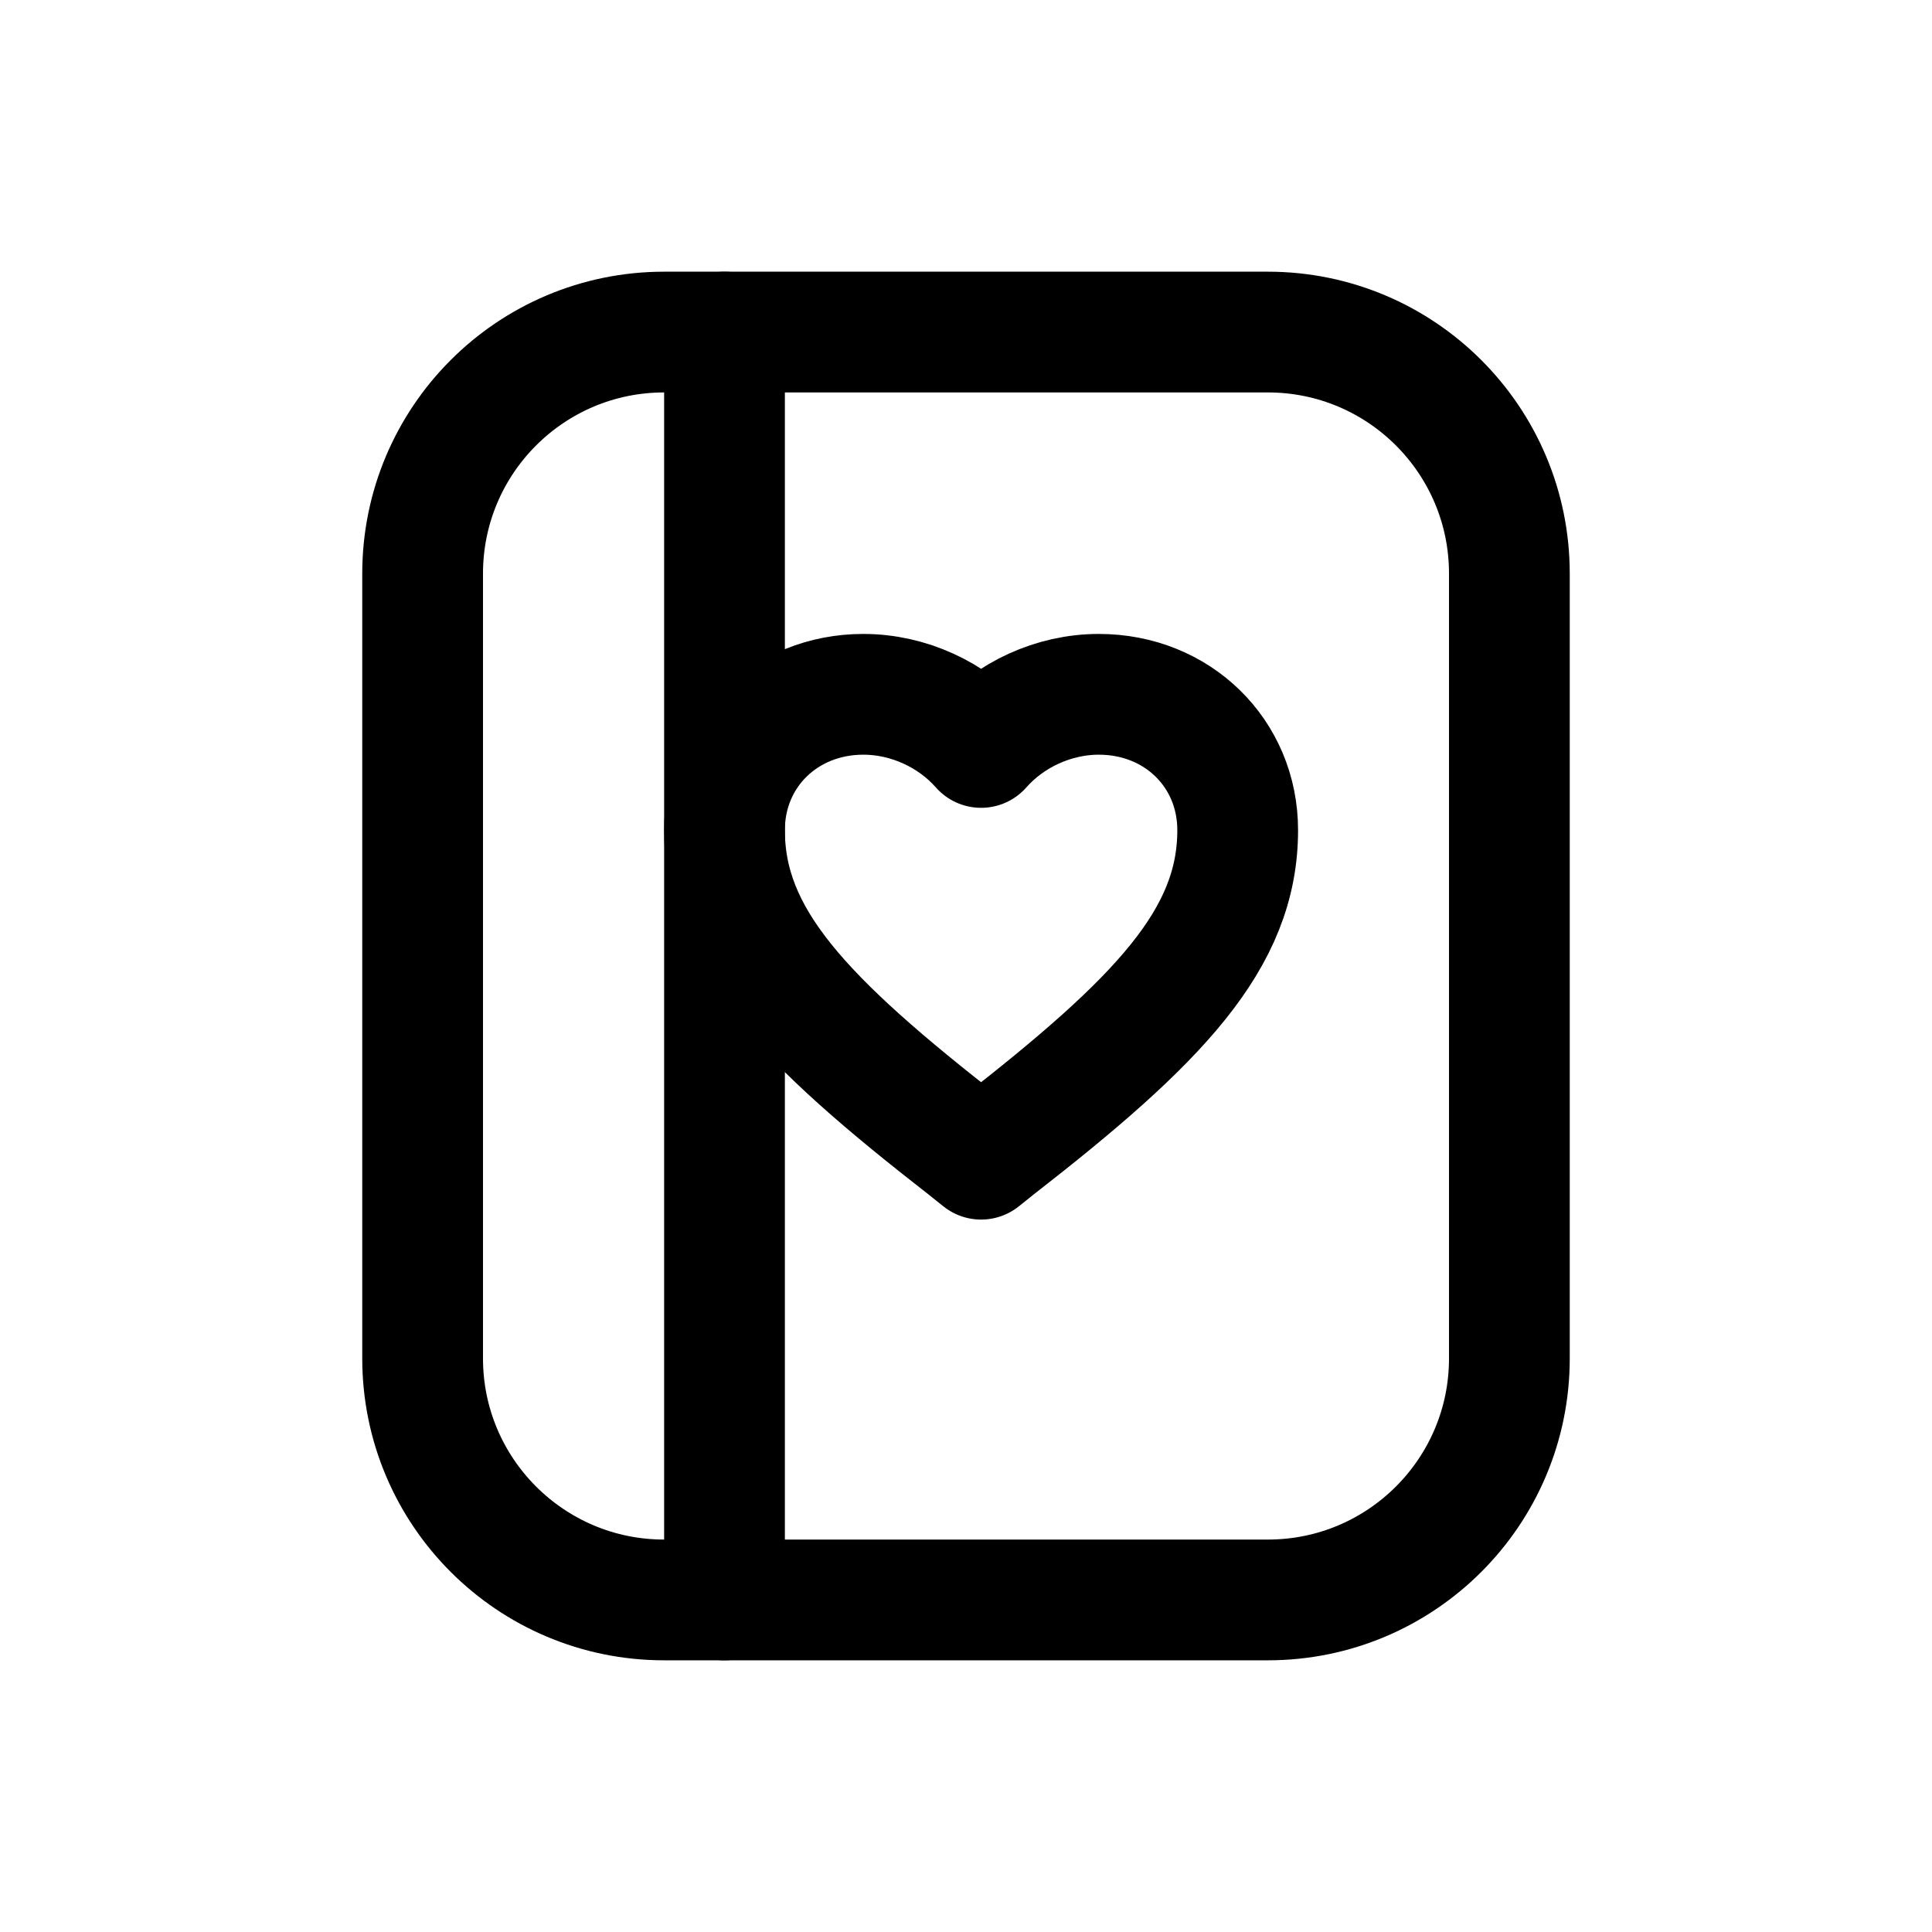
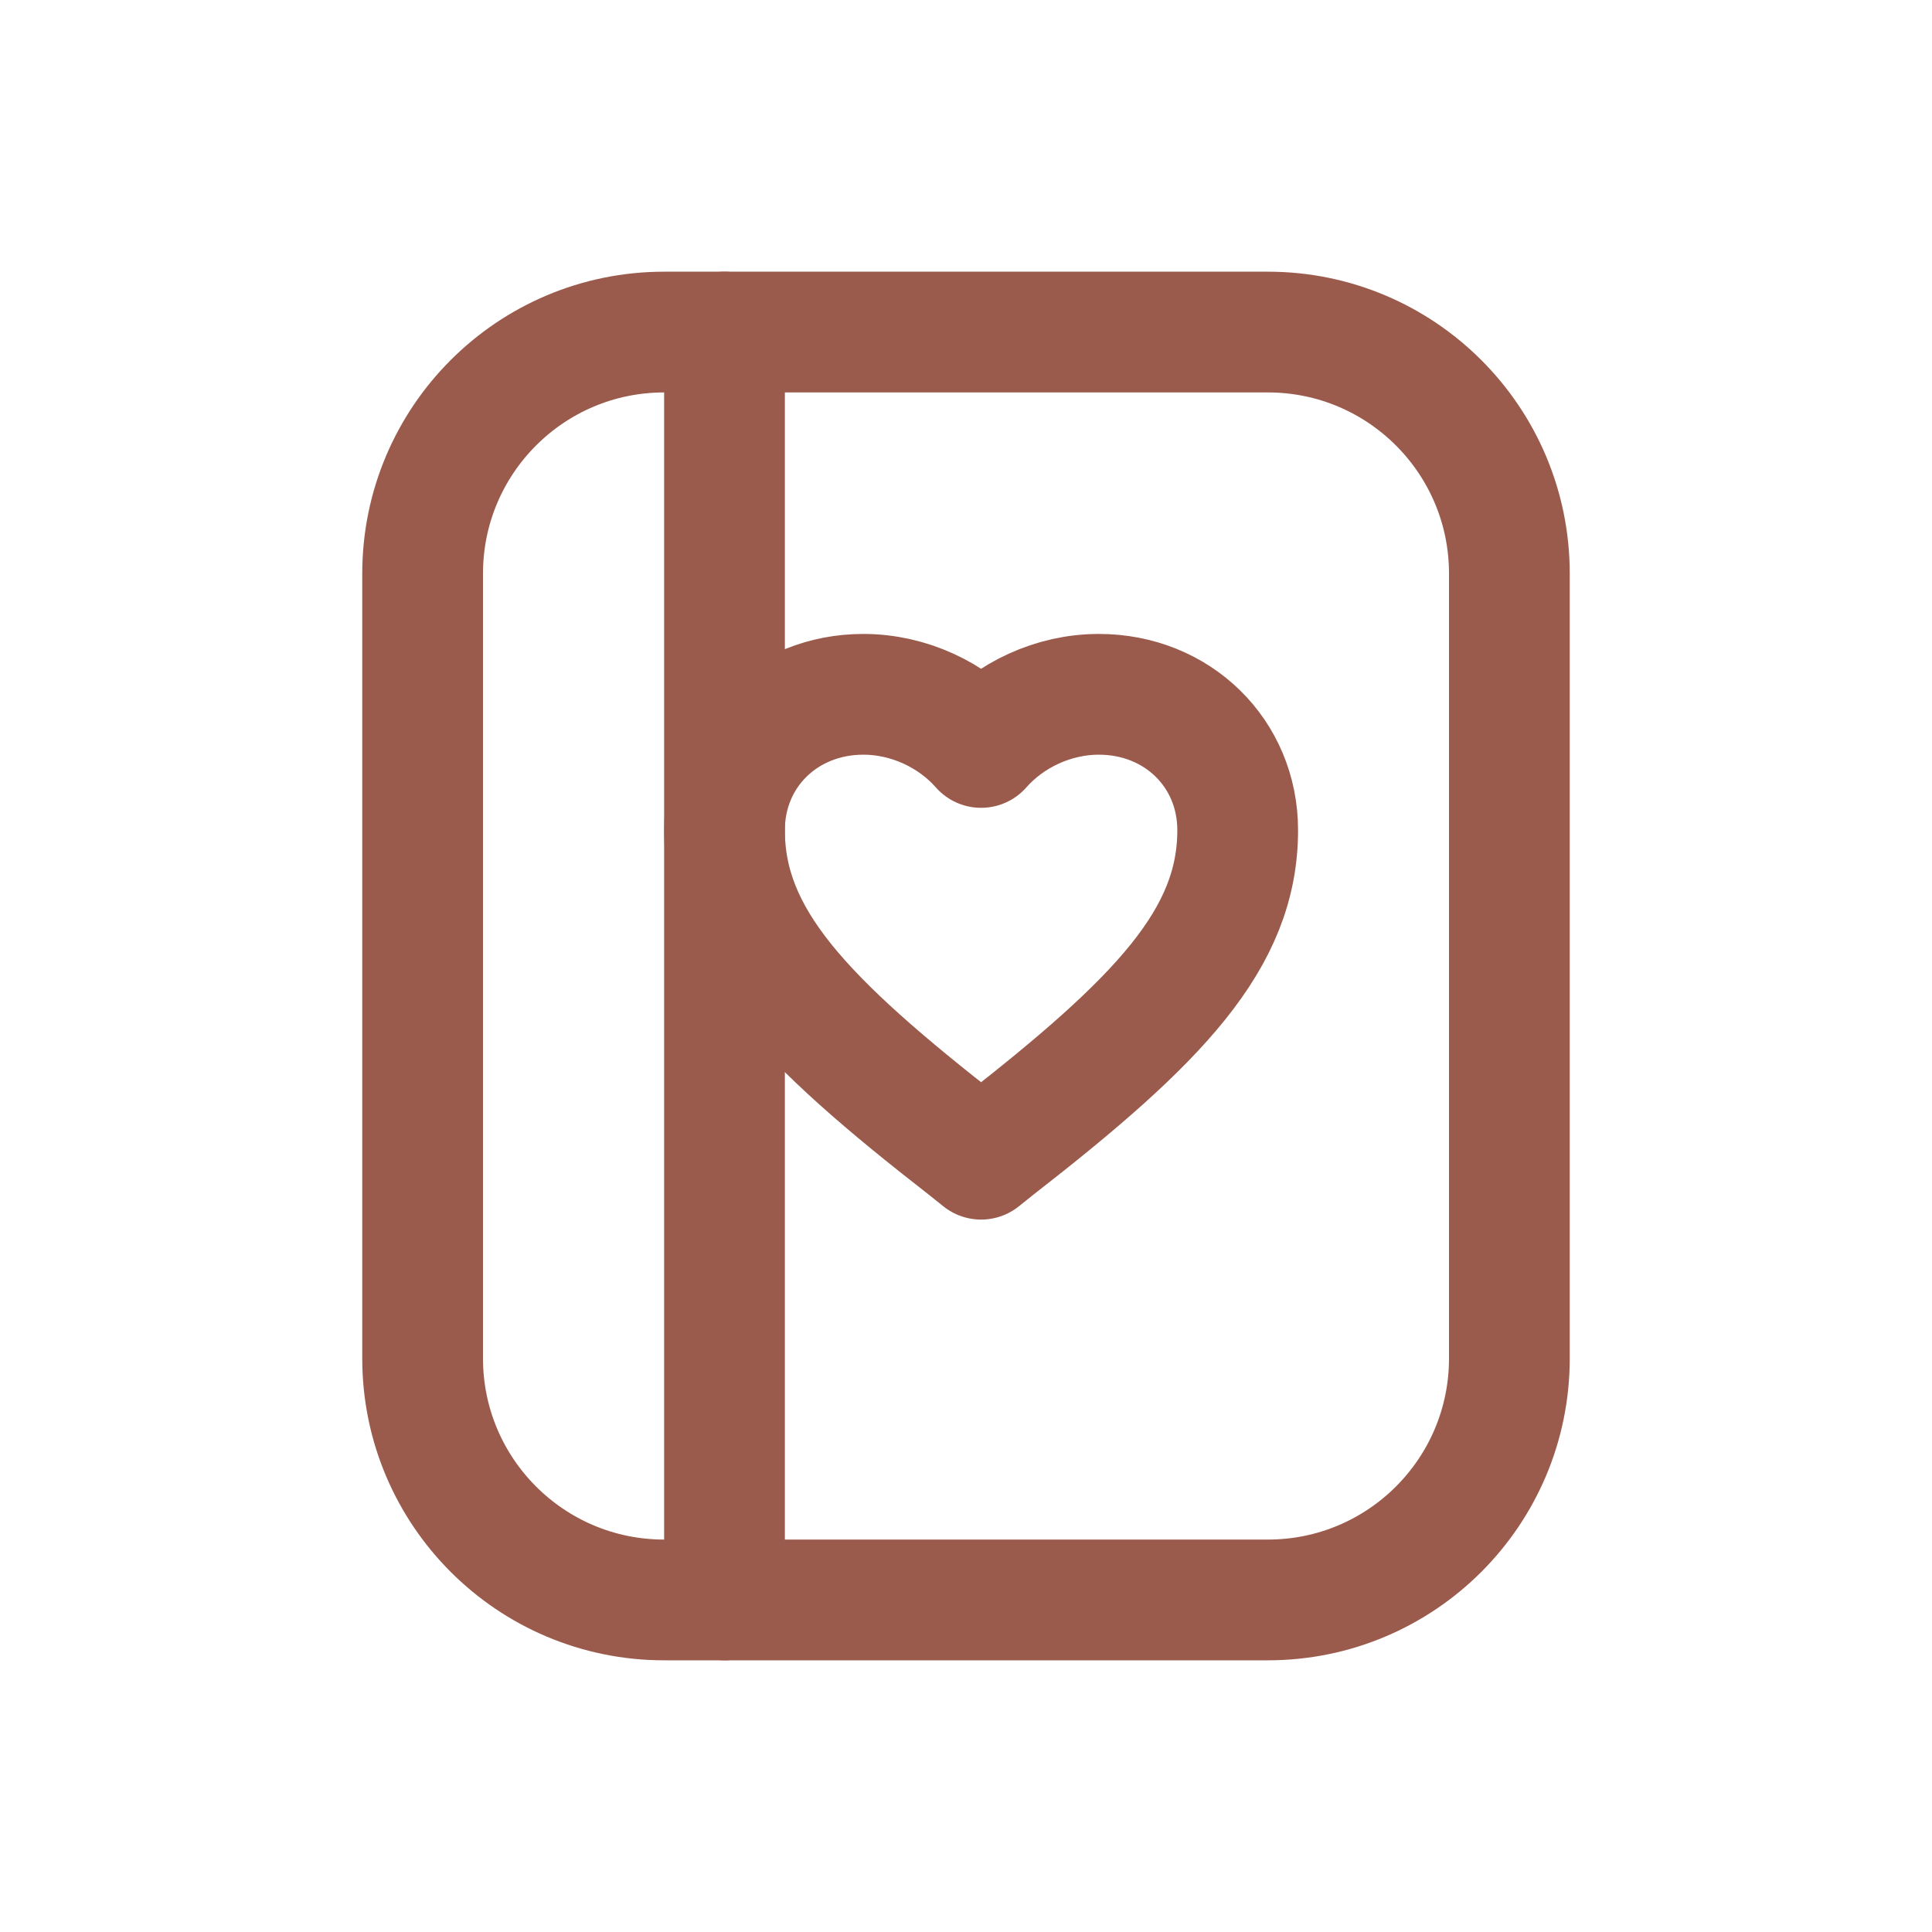
<svg xmlns="http://www.w3.org/2000/svg" width="64" height="64" viewBox="0 0 64 64" fill="none">
-   <rect x="14" y="11" width="36" height="42" rx="8" stroke="currentColor" stroke-width="4" />
-   <path d="M24 11V53" stroke="currentColor" stroke-width="4" stroke-linecap="round" />
-   <path d="M32 38C26.6 33.8 24 31.1 24 27.5C24 24.95 26 23 28.6 23C30.1 23 31.55 23.68 32.5 24.76C33.45 23.68 34.9 23 36.4 23C39 23 41 24.95 41 27.5C41 31.1 38.4 33.8 33 38L32.5 38.4L32 38Z" stroke="currentColor" stroke-width="4" stroke-linecap="round" stroke-linejoin="round" />
+   <rect x="14" y="11" width="36" height="42" rx="8" stroke="#9B5B4C" stroke-width="4" />
+   <path d="M24 11V53" stroke="#9B5B4C" stroke-width="4" stroke-linecap="round" />
+   <path d="M32 38C26.6 33.8 24 31.1 24 27.5C24 24.95 26 23 28.6 23C30.1 23 31.55 23.68 32.5 24.76C33.45 23.68 34.9 23 36.4 23C39 23 41 24.95 41 27.5C41 31.1 38.4 33.8 33 38L32.5 38.4L32 38Z" stroke="#9B5B4C" stroke-width="4" stroke-linecap="round" stroke-linejoin="round" />
</svg>
